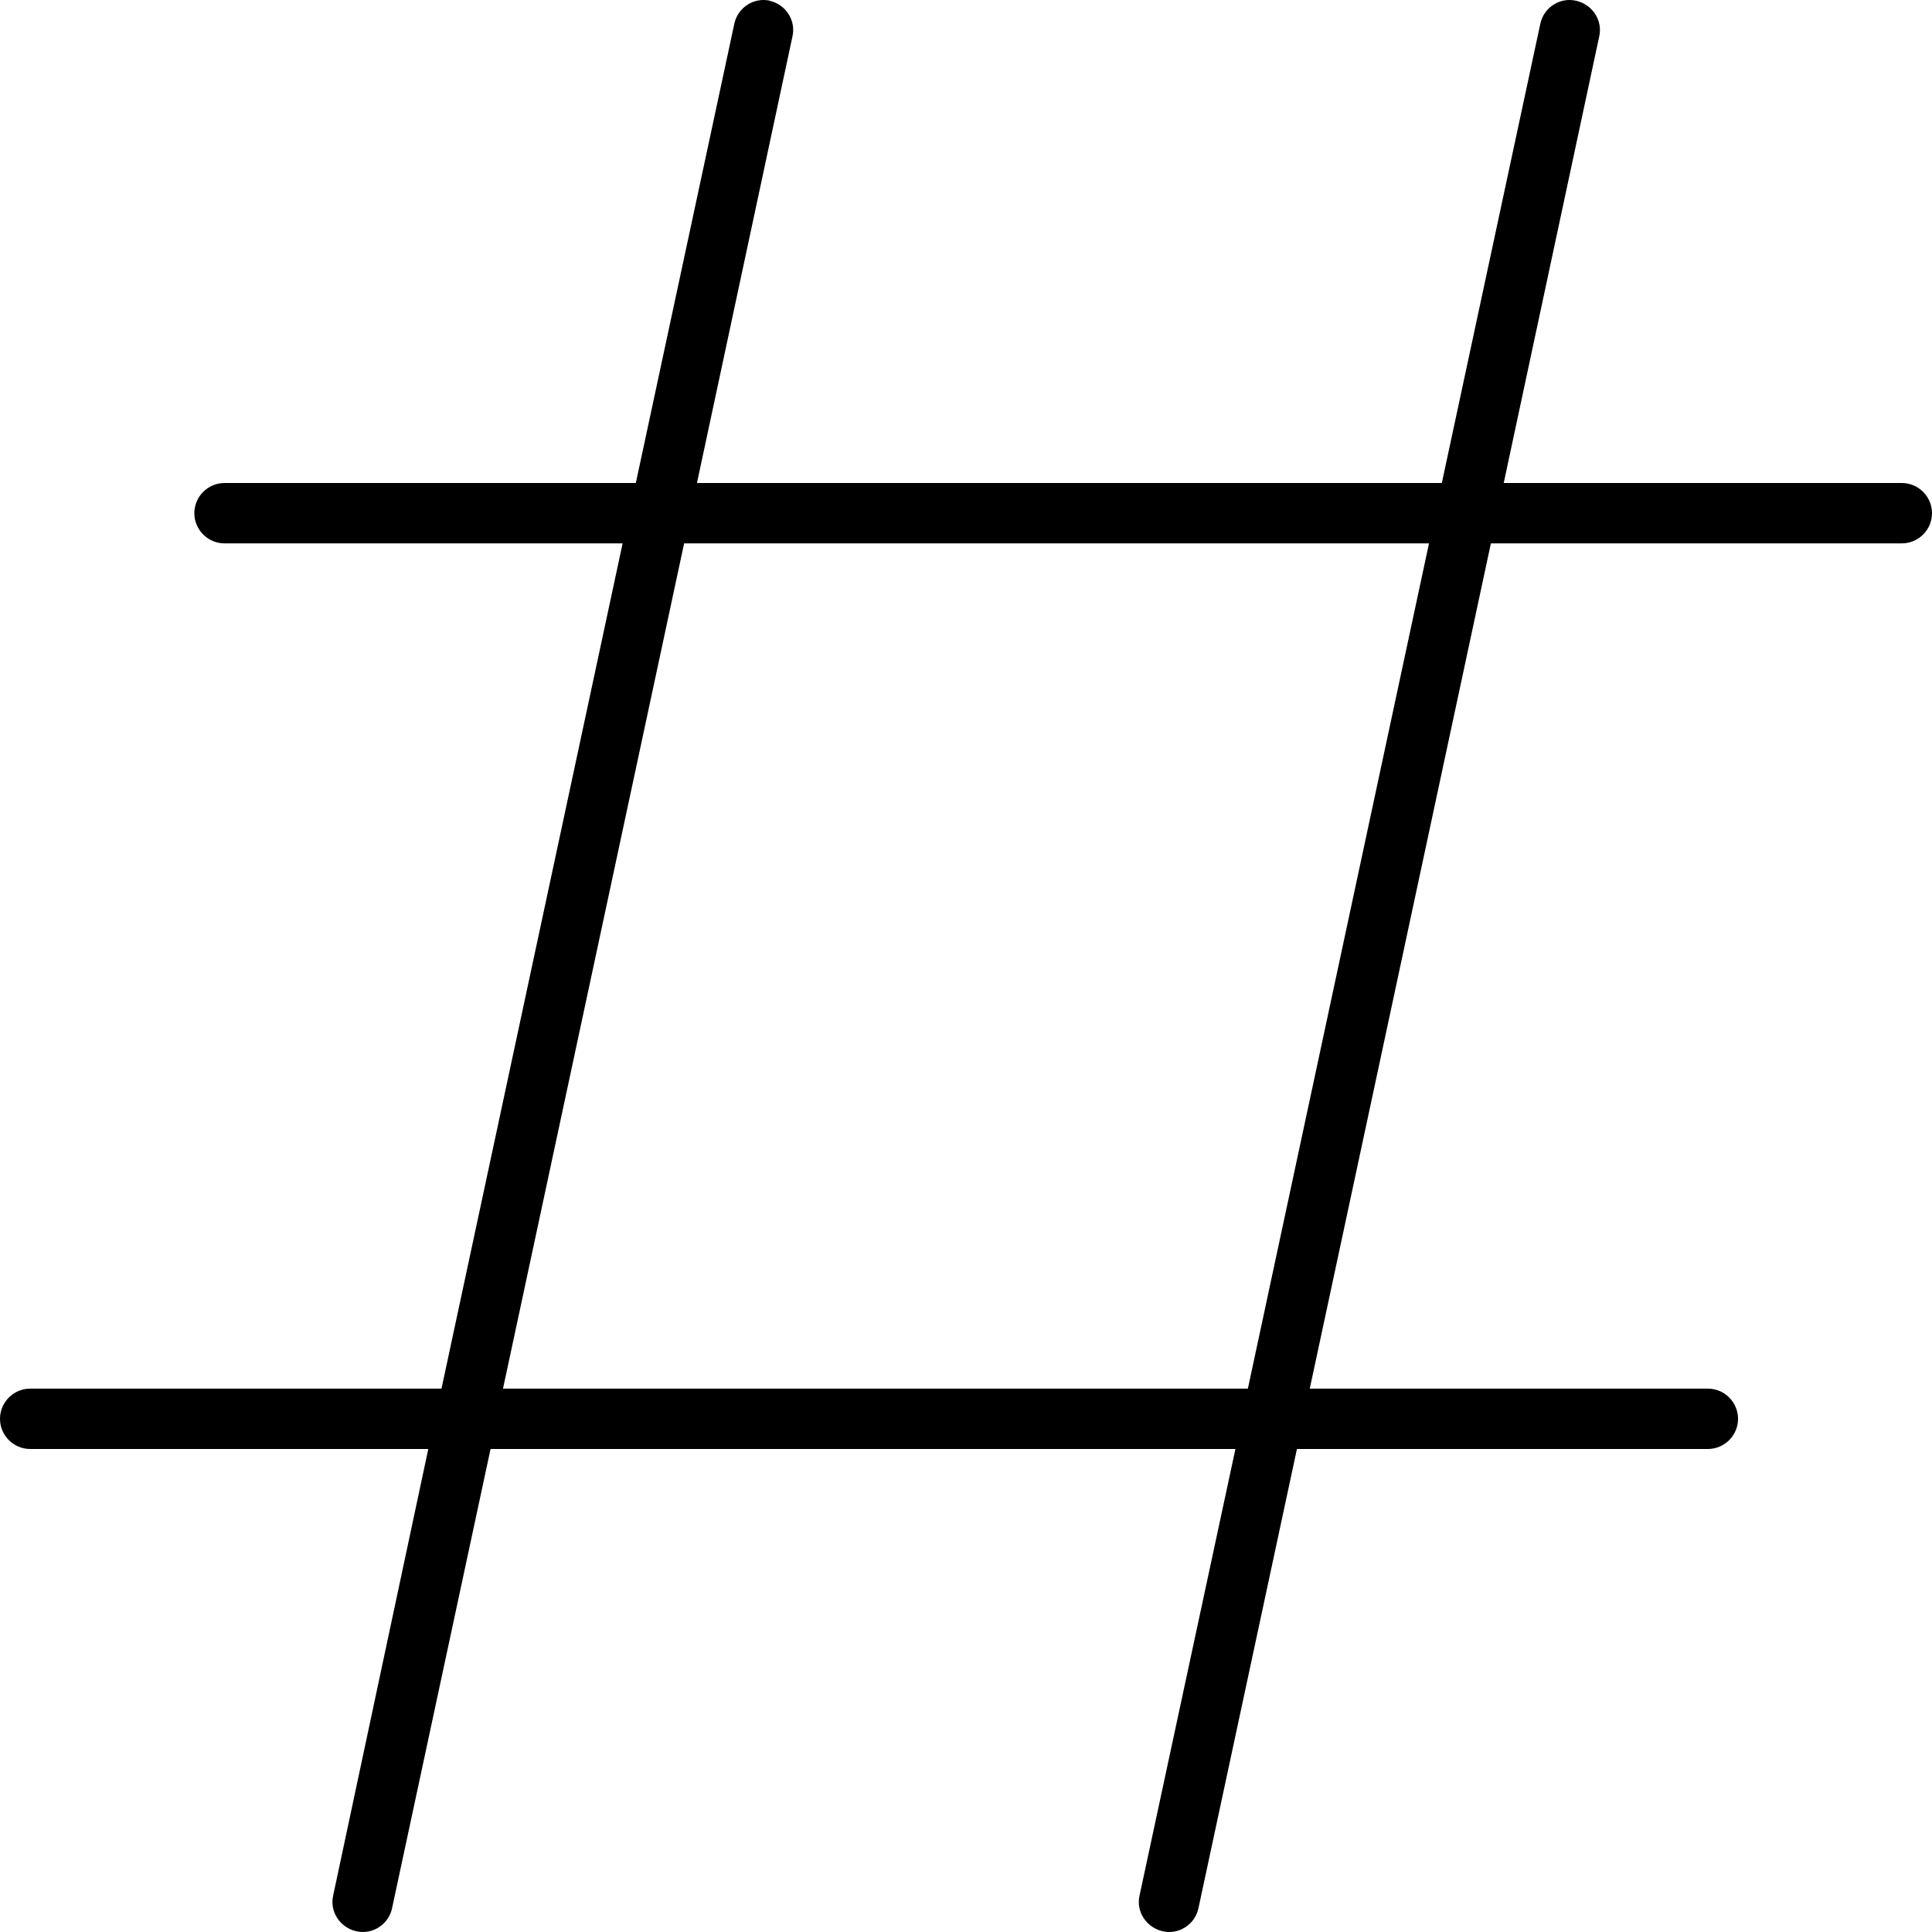
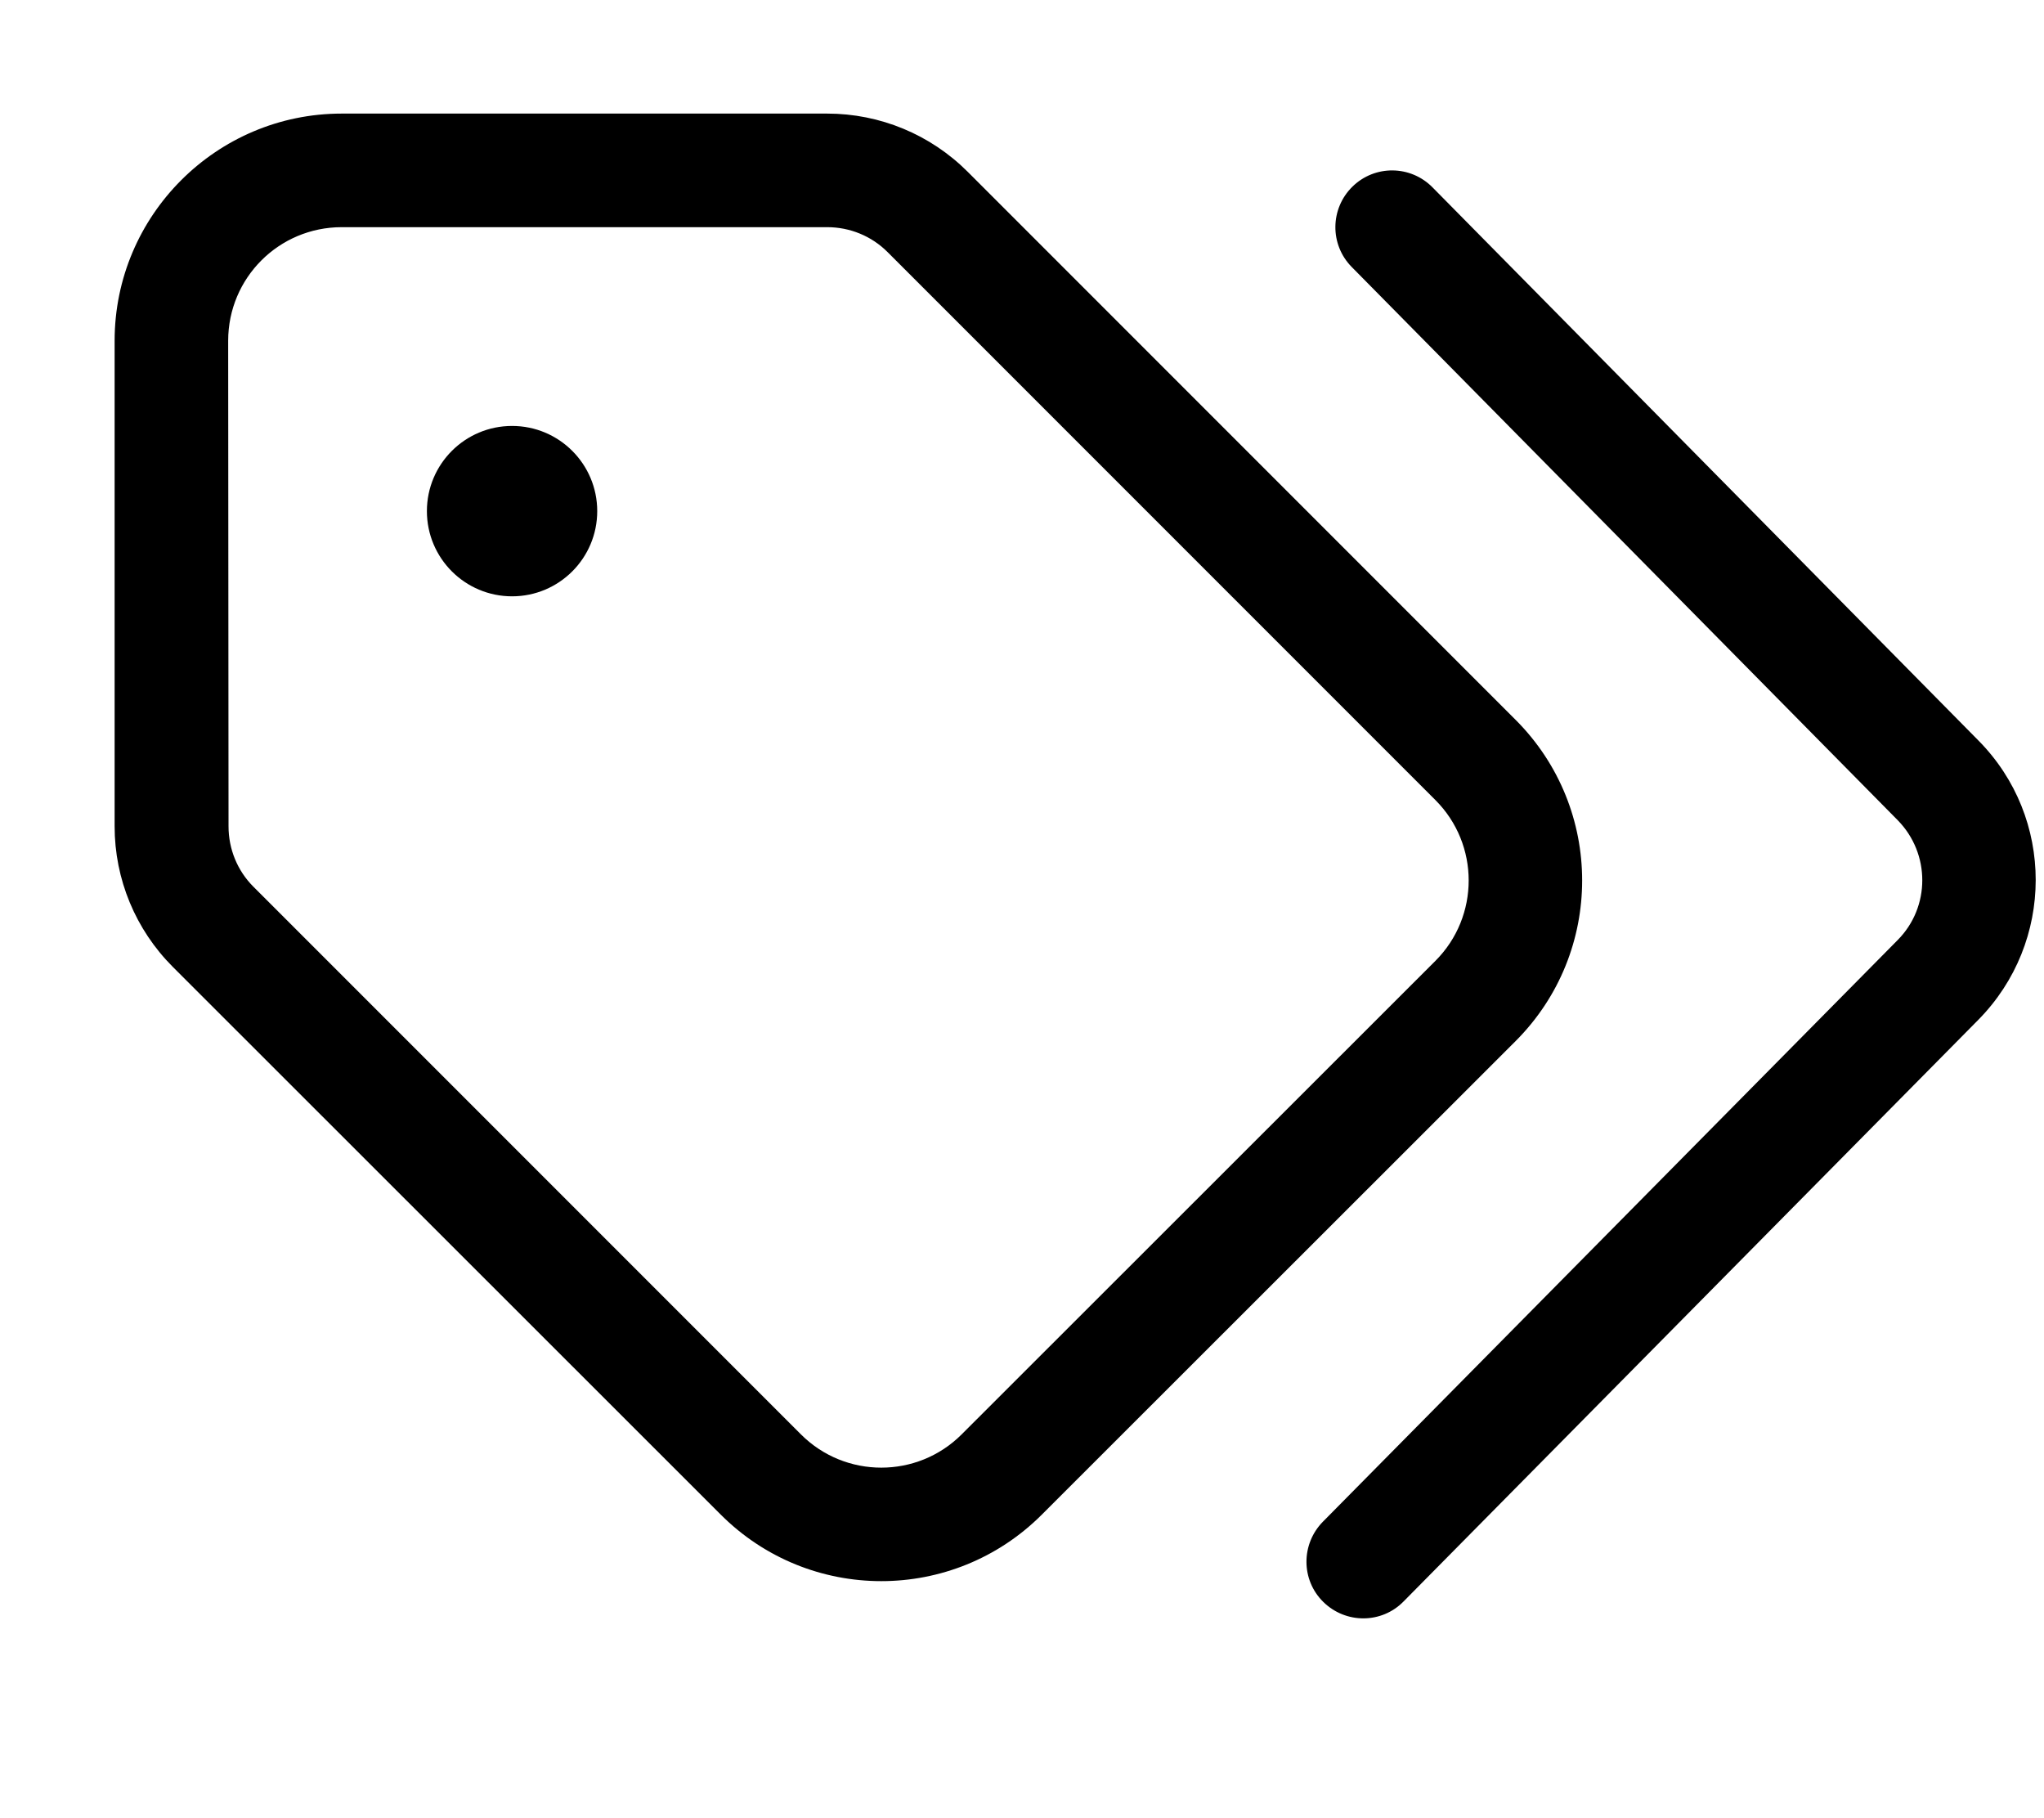
- <svg xmlns="http://www.w3.org/2000/svg" viewBox="0 0 512 512">
-   <path opacity=".4" fill="currentColor" d="" />
-   <path fill="currentColor" d="M203.9 .2c4.3 .9 7.1 5.2 6.1 9.5L184.7 128 382.1 128 408.2 6.3c.9-4.3 5.2-7.1 9.5-6.1s7.1 5.2 6.1 9.5L398.5 128 504 128c4.4 0 8 3.6 8 8s-3.6 8-8 8l-108.9 0-48 224 105.5 0c4.4 0 8 3.6 8 8s-3.6 8-8 8l-108.9 0-26.1 121.7c-.9 4.3-5.2 7.1-9.5 6.1s-7.1-5.2-6.1-9.5l25.4-118.3-197.4 0-26.1 121.7c-.9 4.3-5.2 7.1-9.5 6.1s-7.1-5.2-6.1-9.5L113.5 384 8 384c-4.4 0-8-3.6-8-8s3.6-8 8-8l109 0 48-224-105.5 0c-4.4 0-8-3.6-8-8s3.6-8 8-8l109 0 26.1-121.7c.9-4.3 5.2-7.1 9.5-6.1zM181.3 144l-48 224 197.4 0 48-224-197.4 0z" />
+ <svg xmlns="http://www.w3.org/2000/svg" viewBox="0 0 576 512">
+   <path fill="currentColor" d="M64.3 96c0-17.7 14.3-32 32-32l136.8 0c6.4 0 12.5 2.5 17 7L404.5 225.4c12.5 12.5 12.5 32.8 0 45.3L271 404.1c-12.5 12.5-32.8 12.5-45.3 0L71.4 249.8c-4.5-4.5-7-10.6-7-17L64.3 96zm-32 0l0 136.8c0 14.9 5.9 29.1 16.4 39.6L203.1 426.7c25 25 65.5 25 90.5 0L427.1 293.3c25-25 25-65.5 0-90.5L272.7 48.4C262.2 37.9 248 32 233.1 32L96.3 32c-35.3 0-64 28.7-64 64zM381.1 52.6c-6.3 6.2-6.4 16.3-.2 22.6L534.8 231.1c9.2 9.4 9.2 24.4 0 33.7l-162 163.9c-6.2 6.3-6.2 16.4 .1 22.6s16.4 6.2 22.6-.1l162-163.9c21.5-21.8 21.6-56.9 0-78.7L403.7 52.8c-6.2-6.3-16.3-6.4-22.6-.2zM144.3 168a24 24 0 1 0 0-48 24 24 0 1 0 0 48z" />
</svg>
